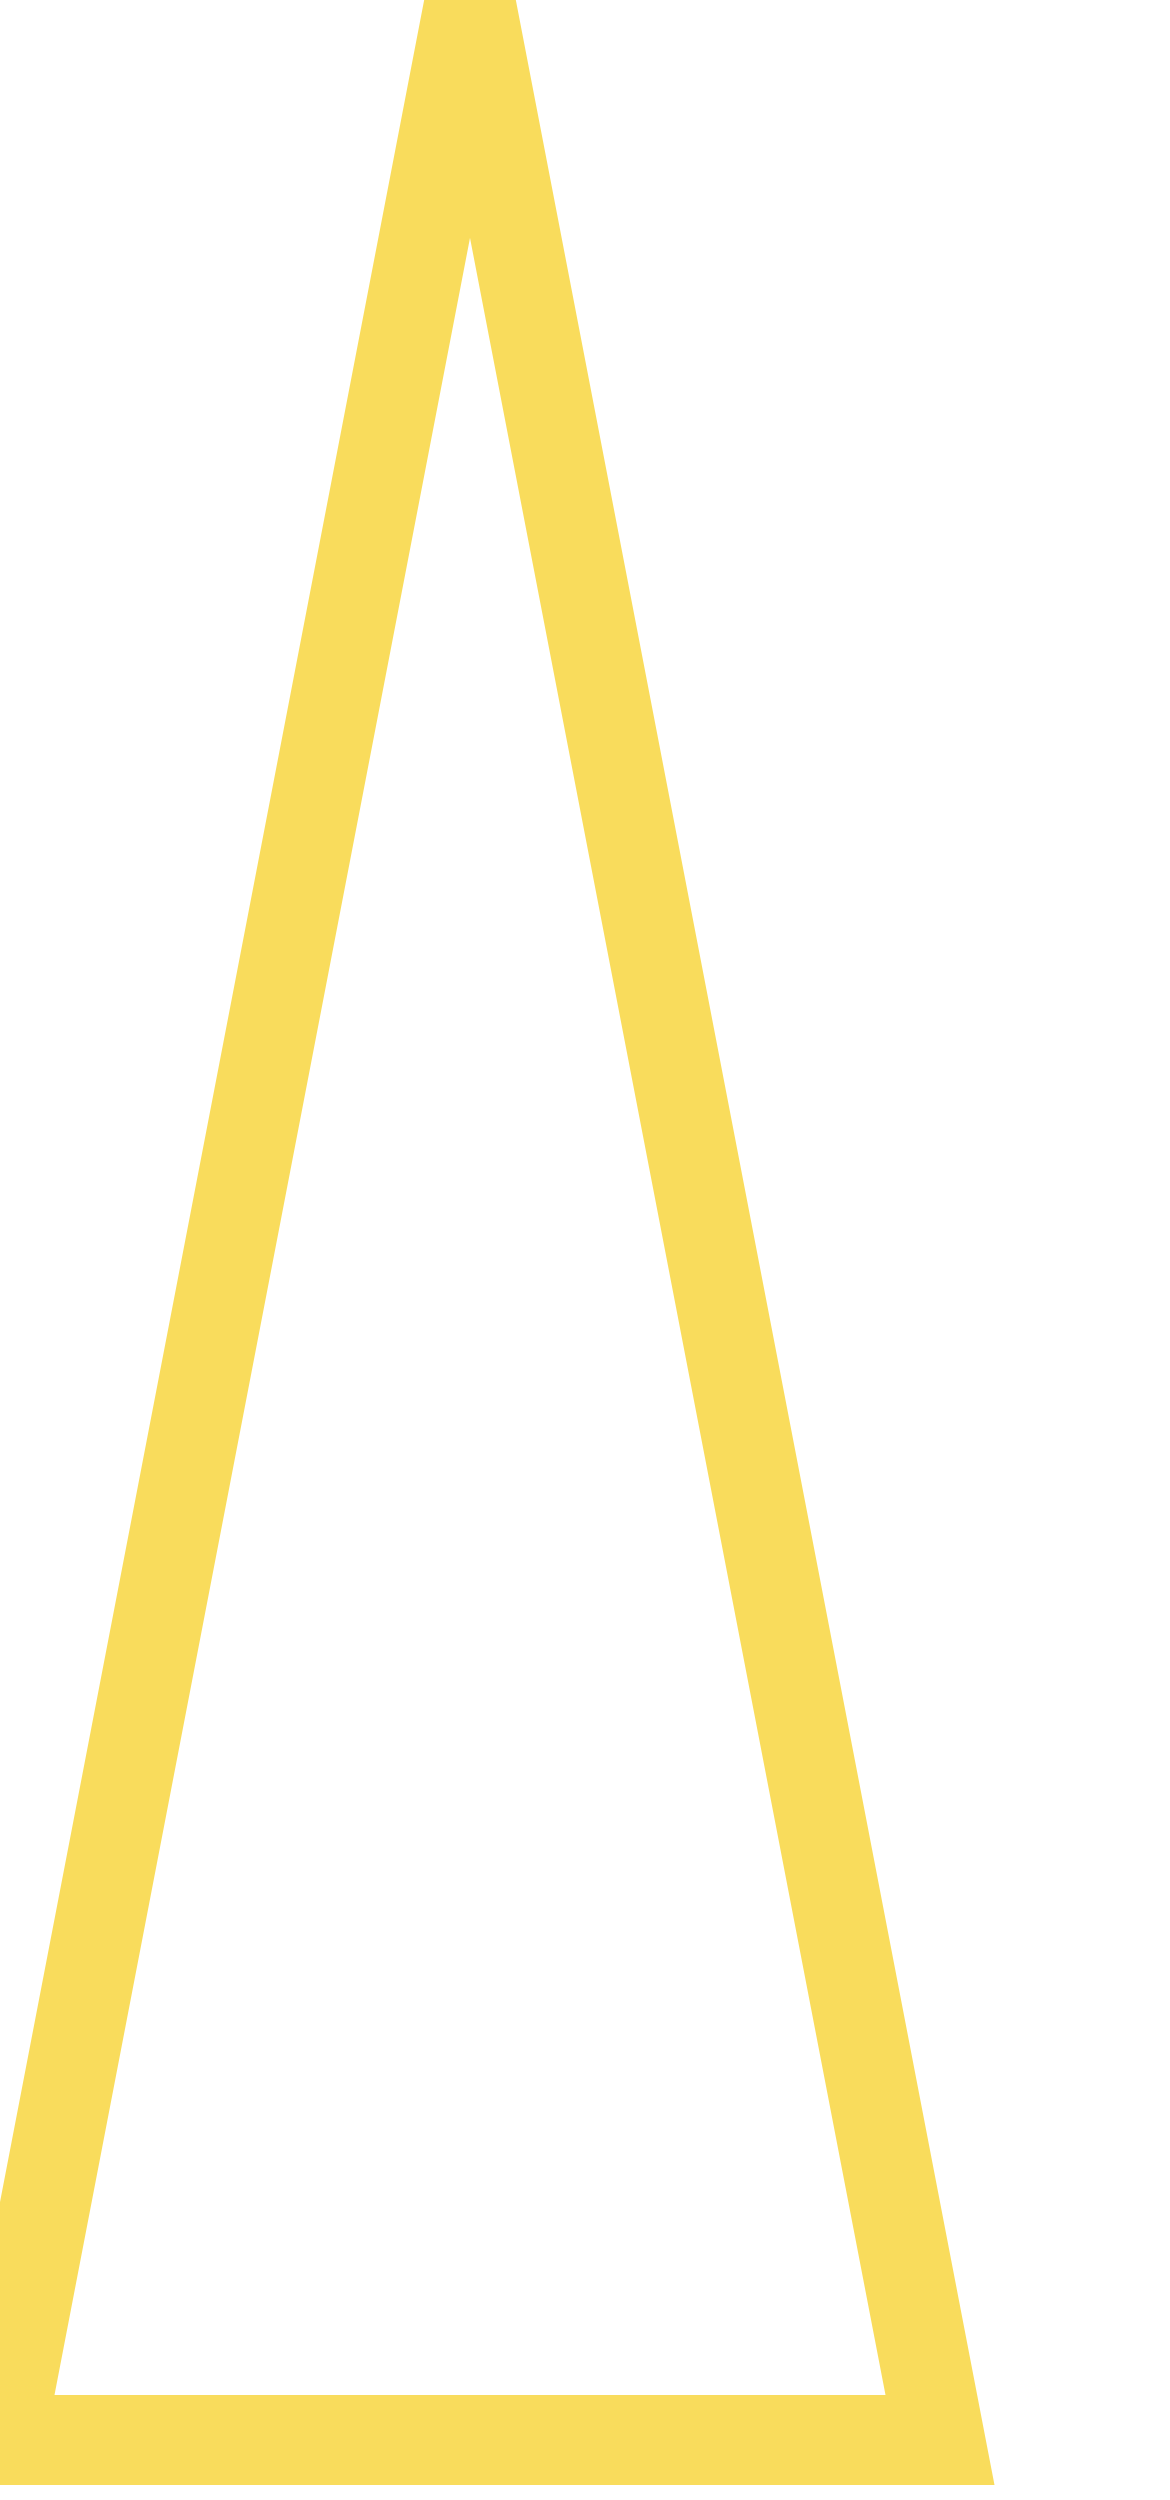
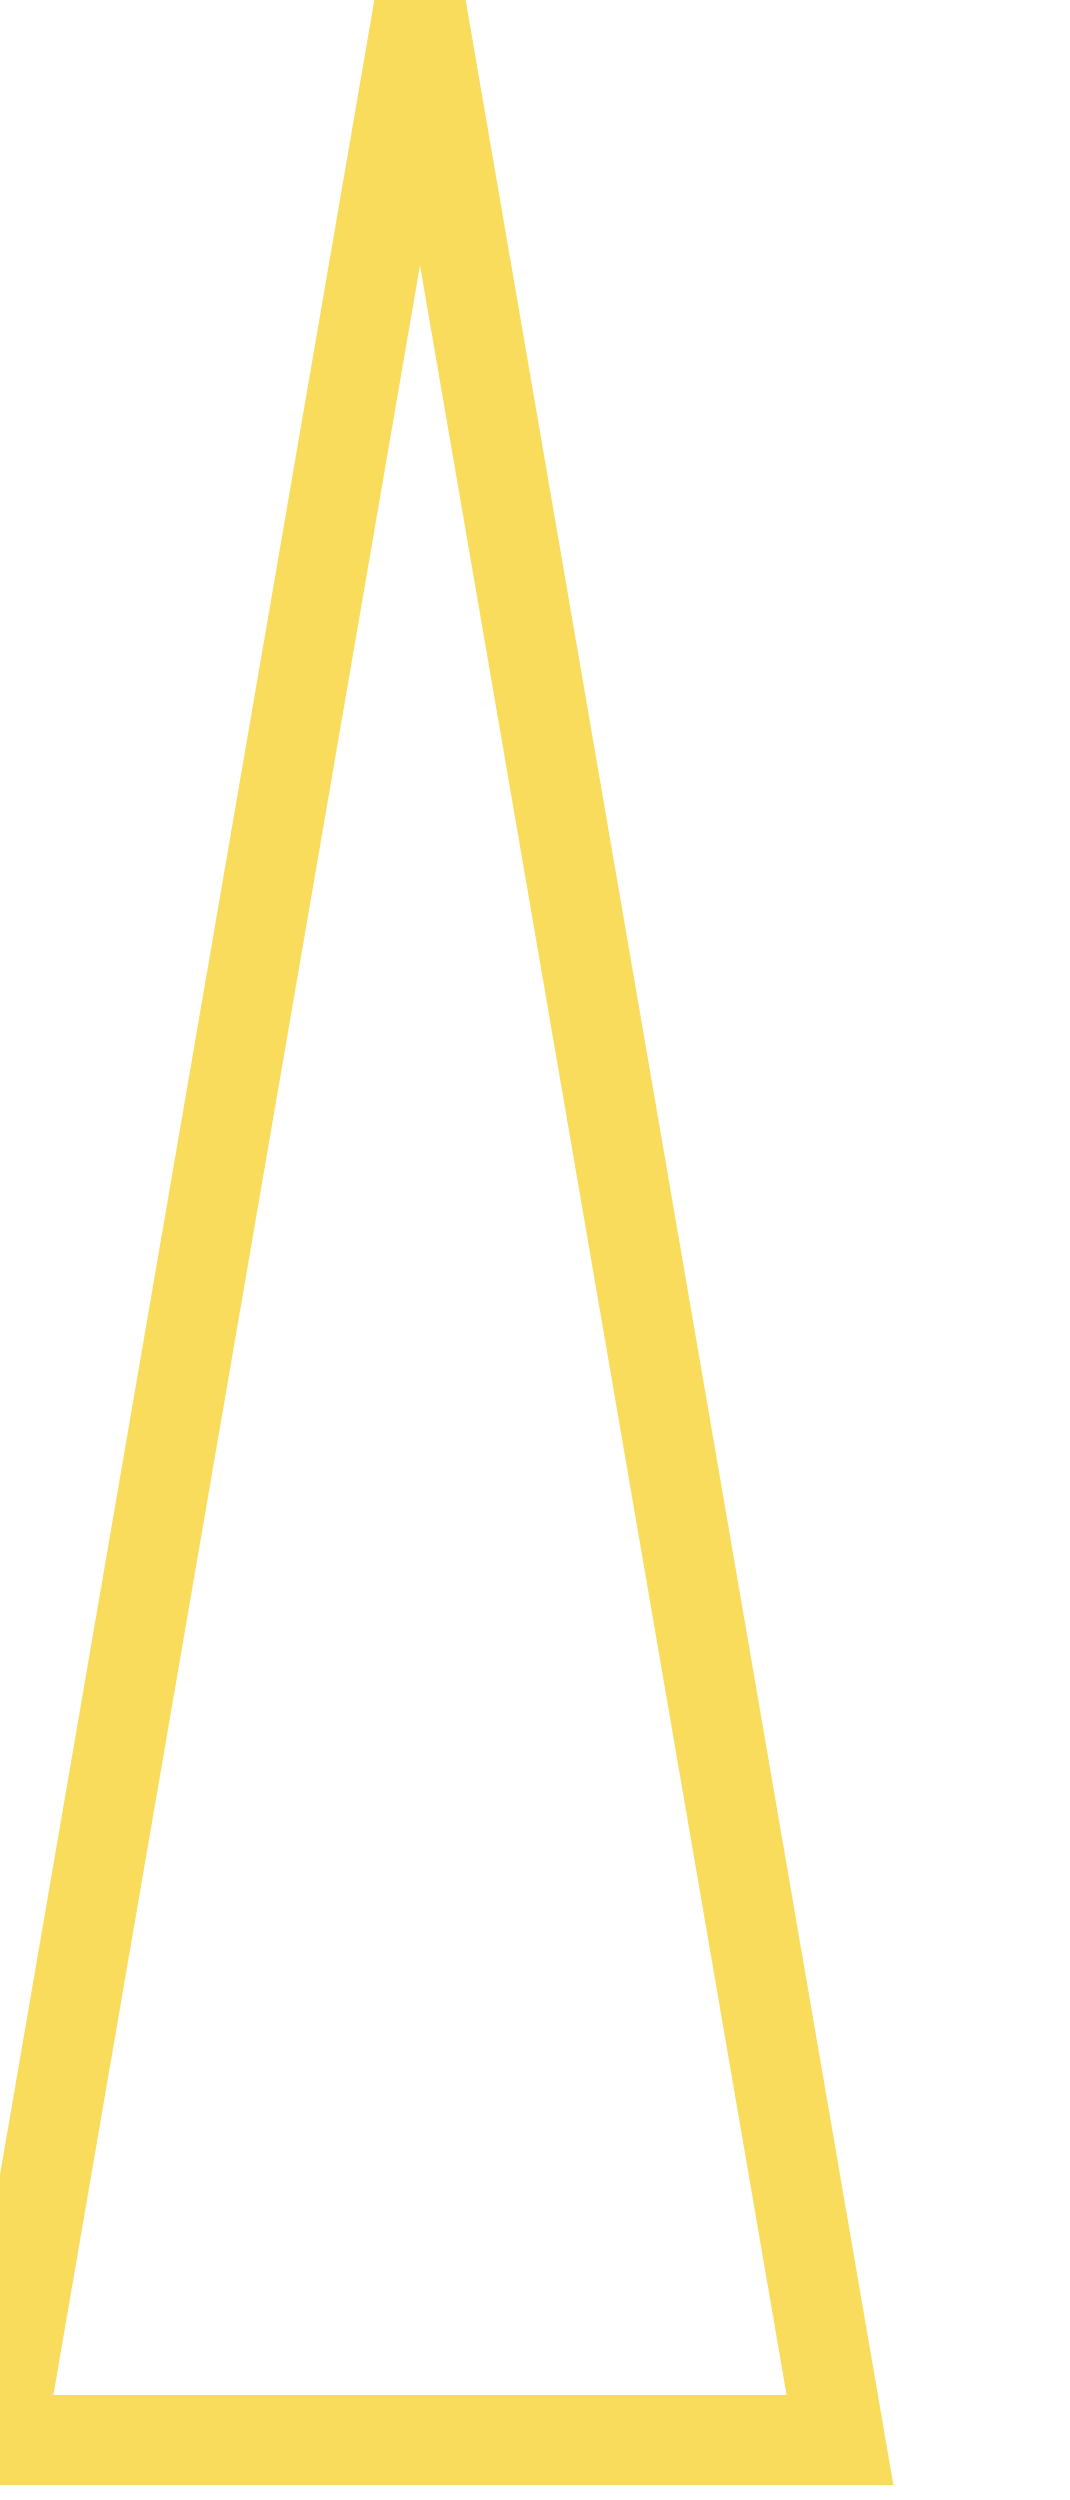
- <svg xmlns="http://www.w3.org/2000/svg" width="117" height="250">
+ <svg xmlns="http://www.w3.org/2000/svg" width="107" height="250">
  <g transform="translate(0)">
    <g style="stroke:#F9DC5C;stroke-width:9;">
      <g style="fill:transparent;">
-         <polygon points="             0,244             94,244             47,0           " />
+         <polygon points="             0,244             84,244             42,0           " />
      </g>
    </g>
  </g>
</svg>
